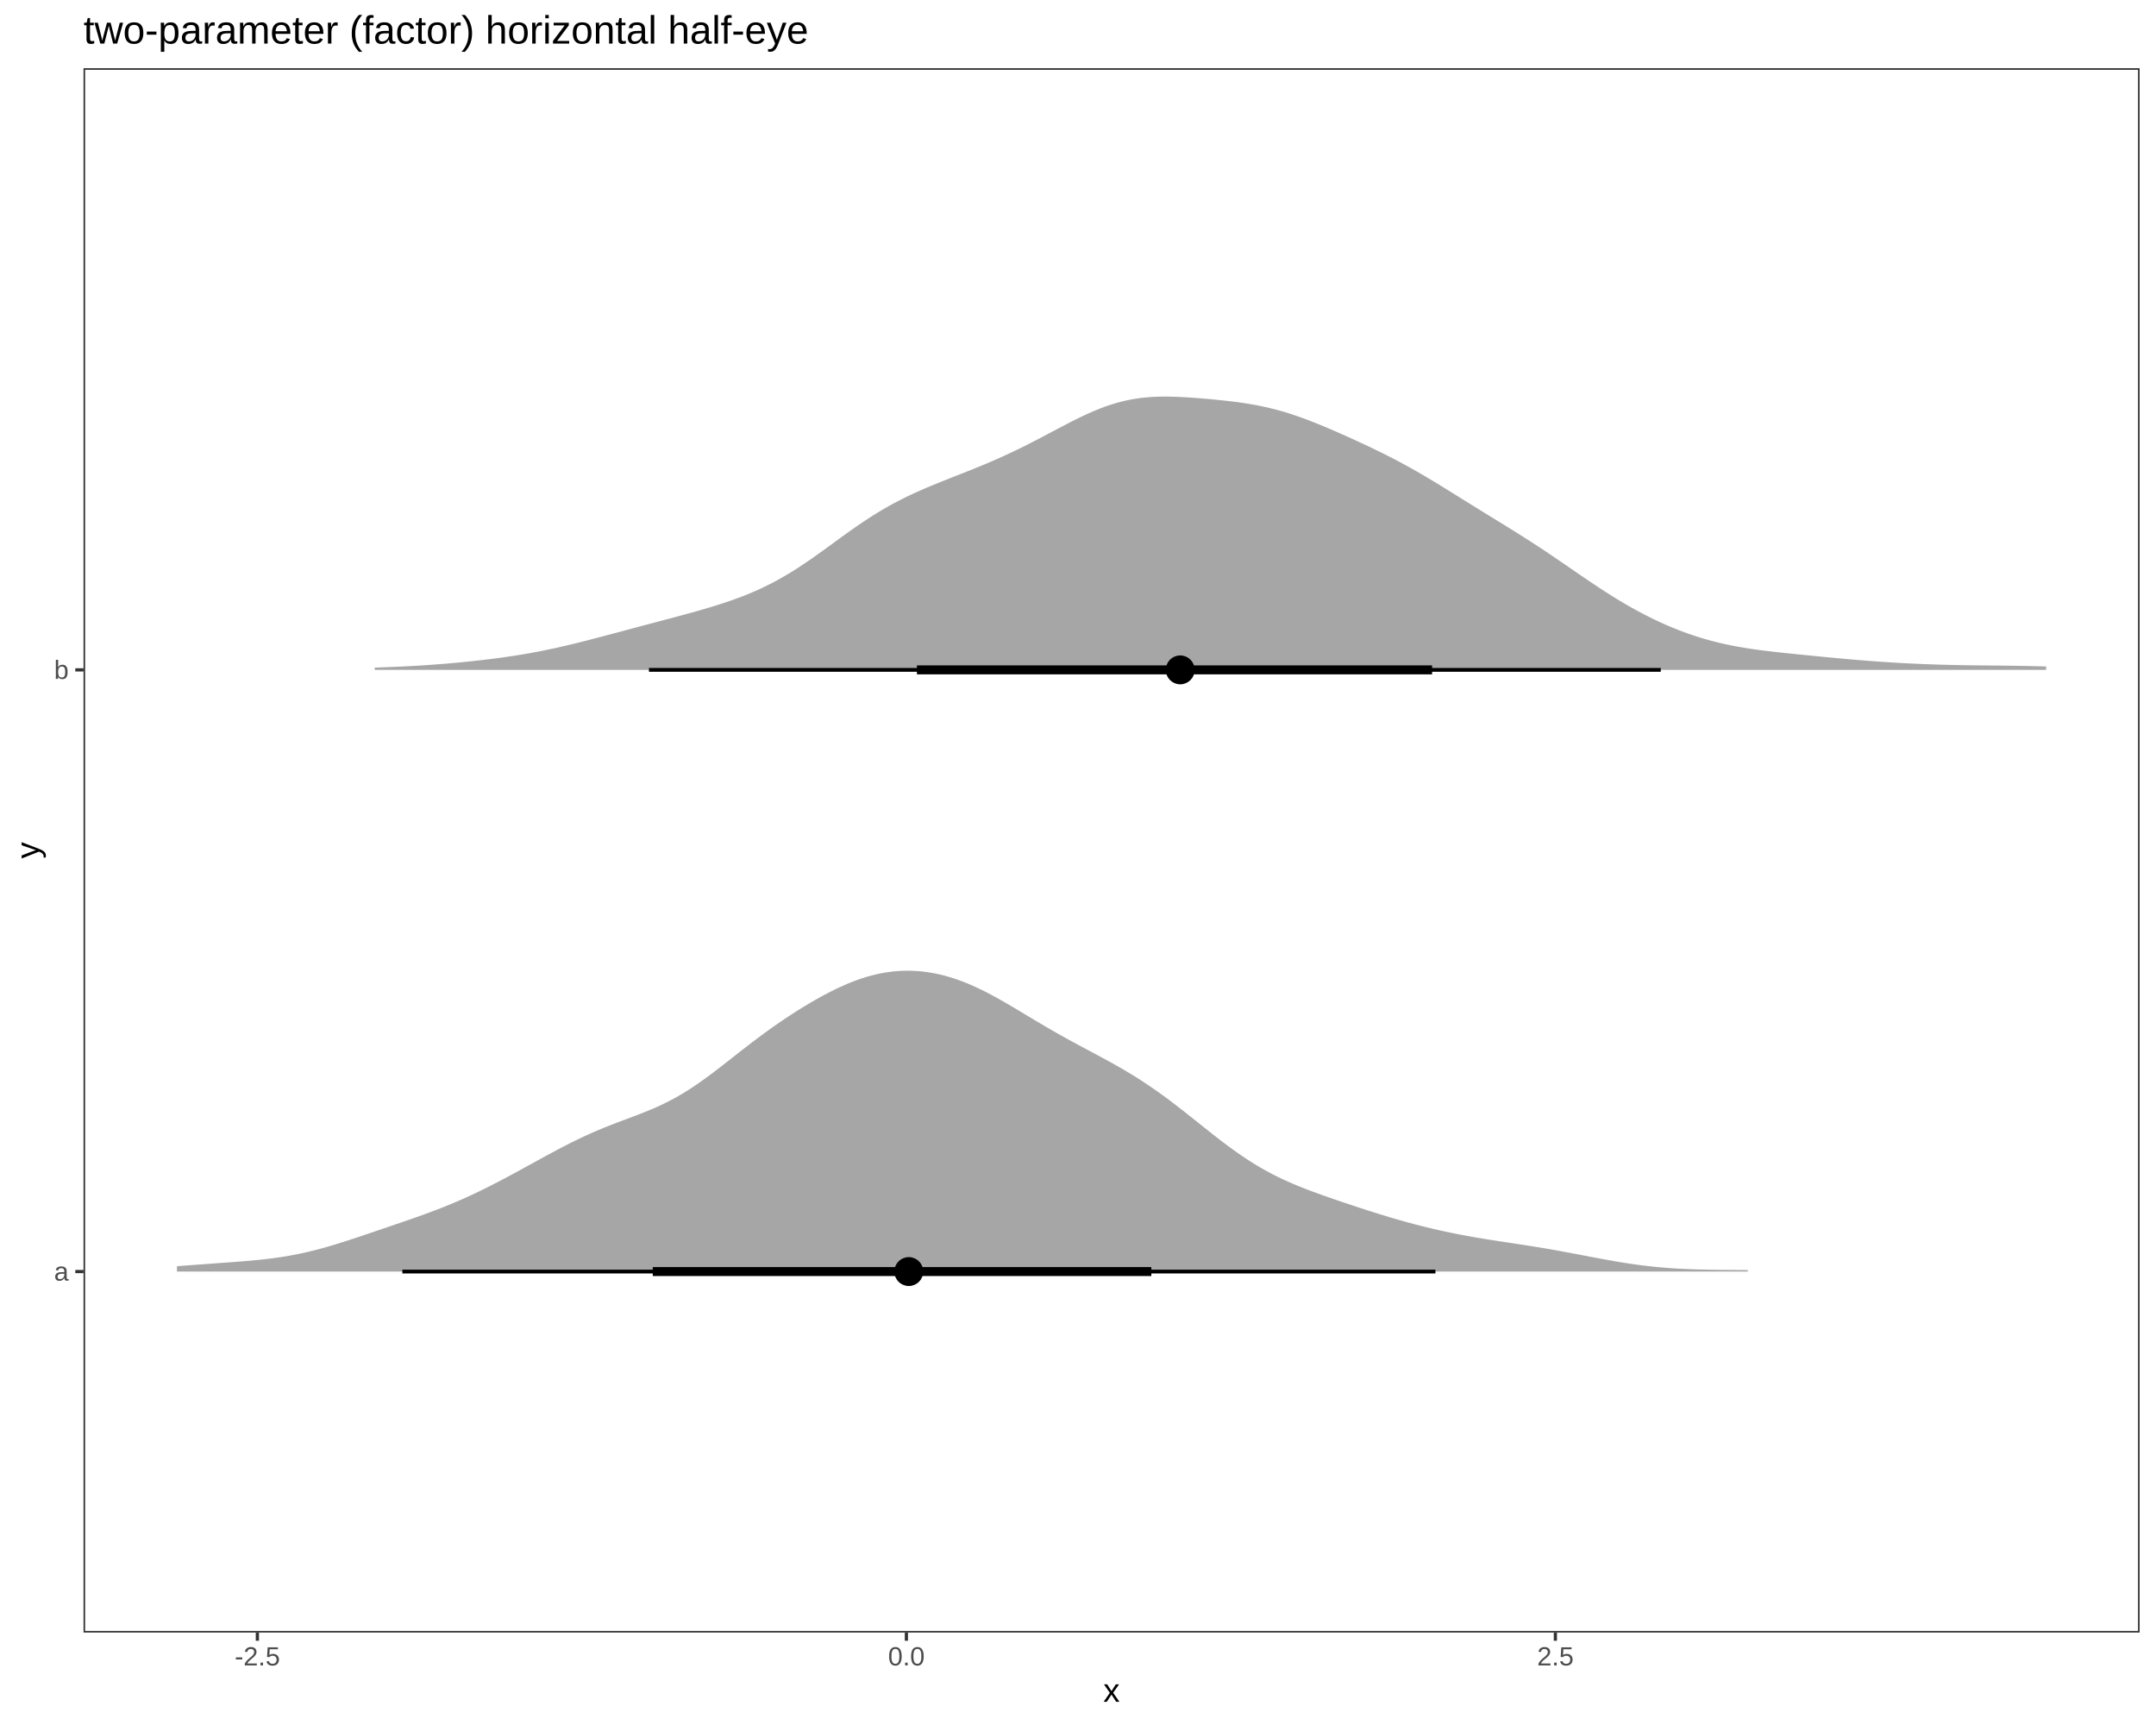
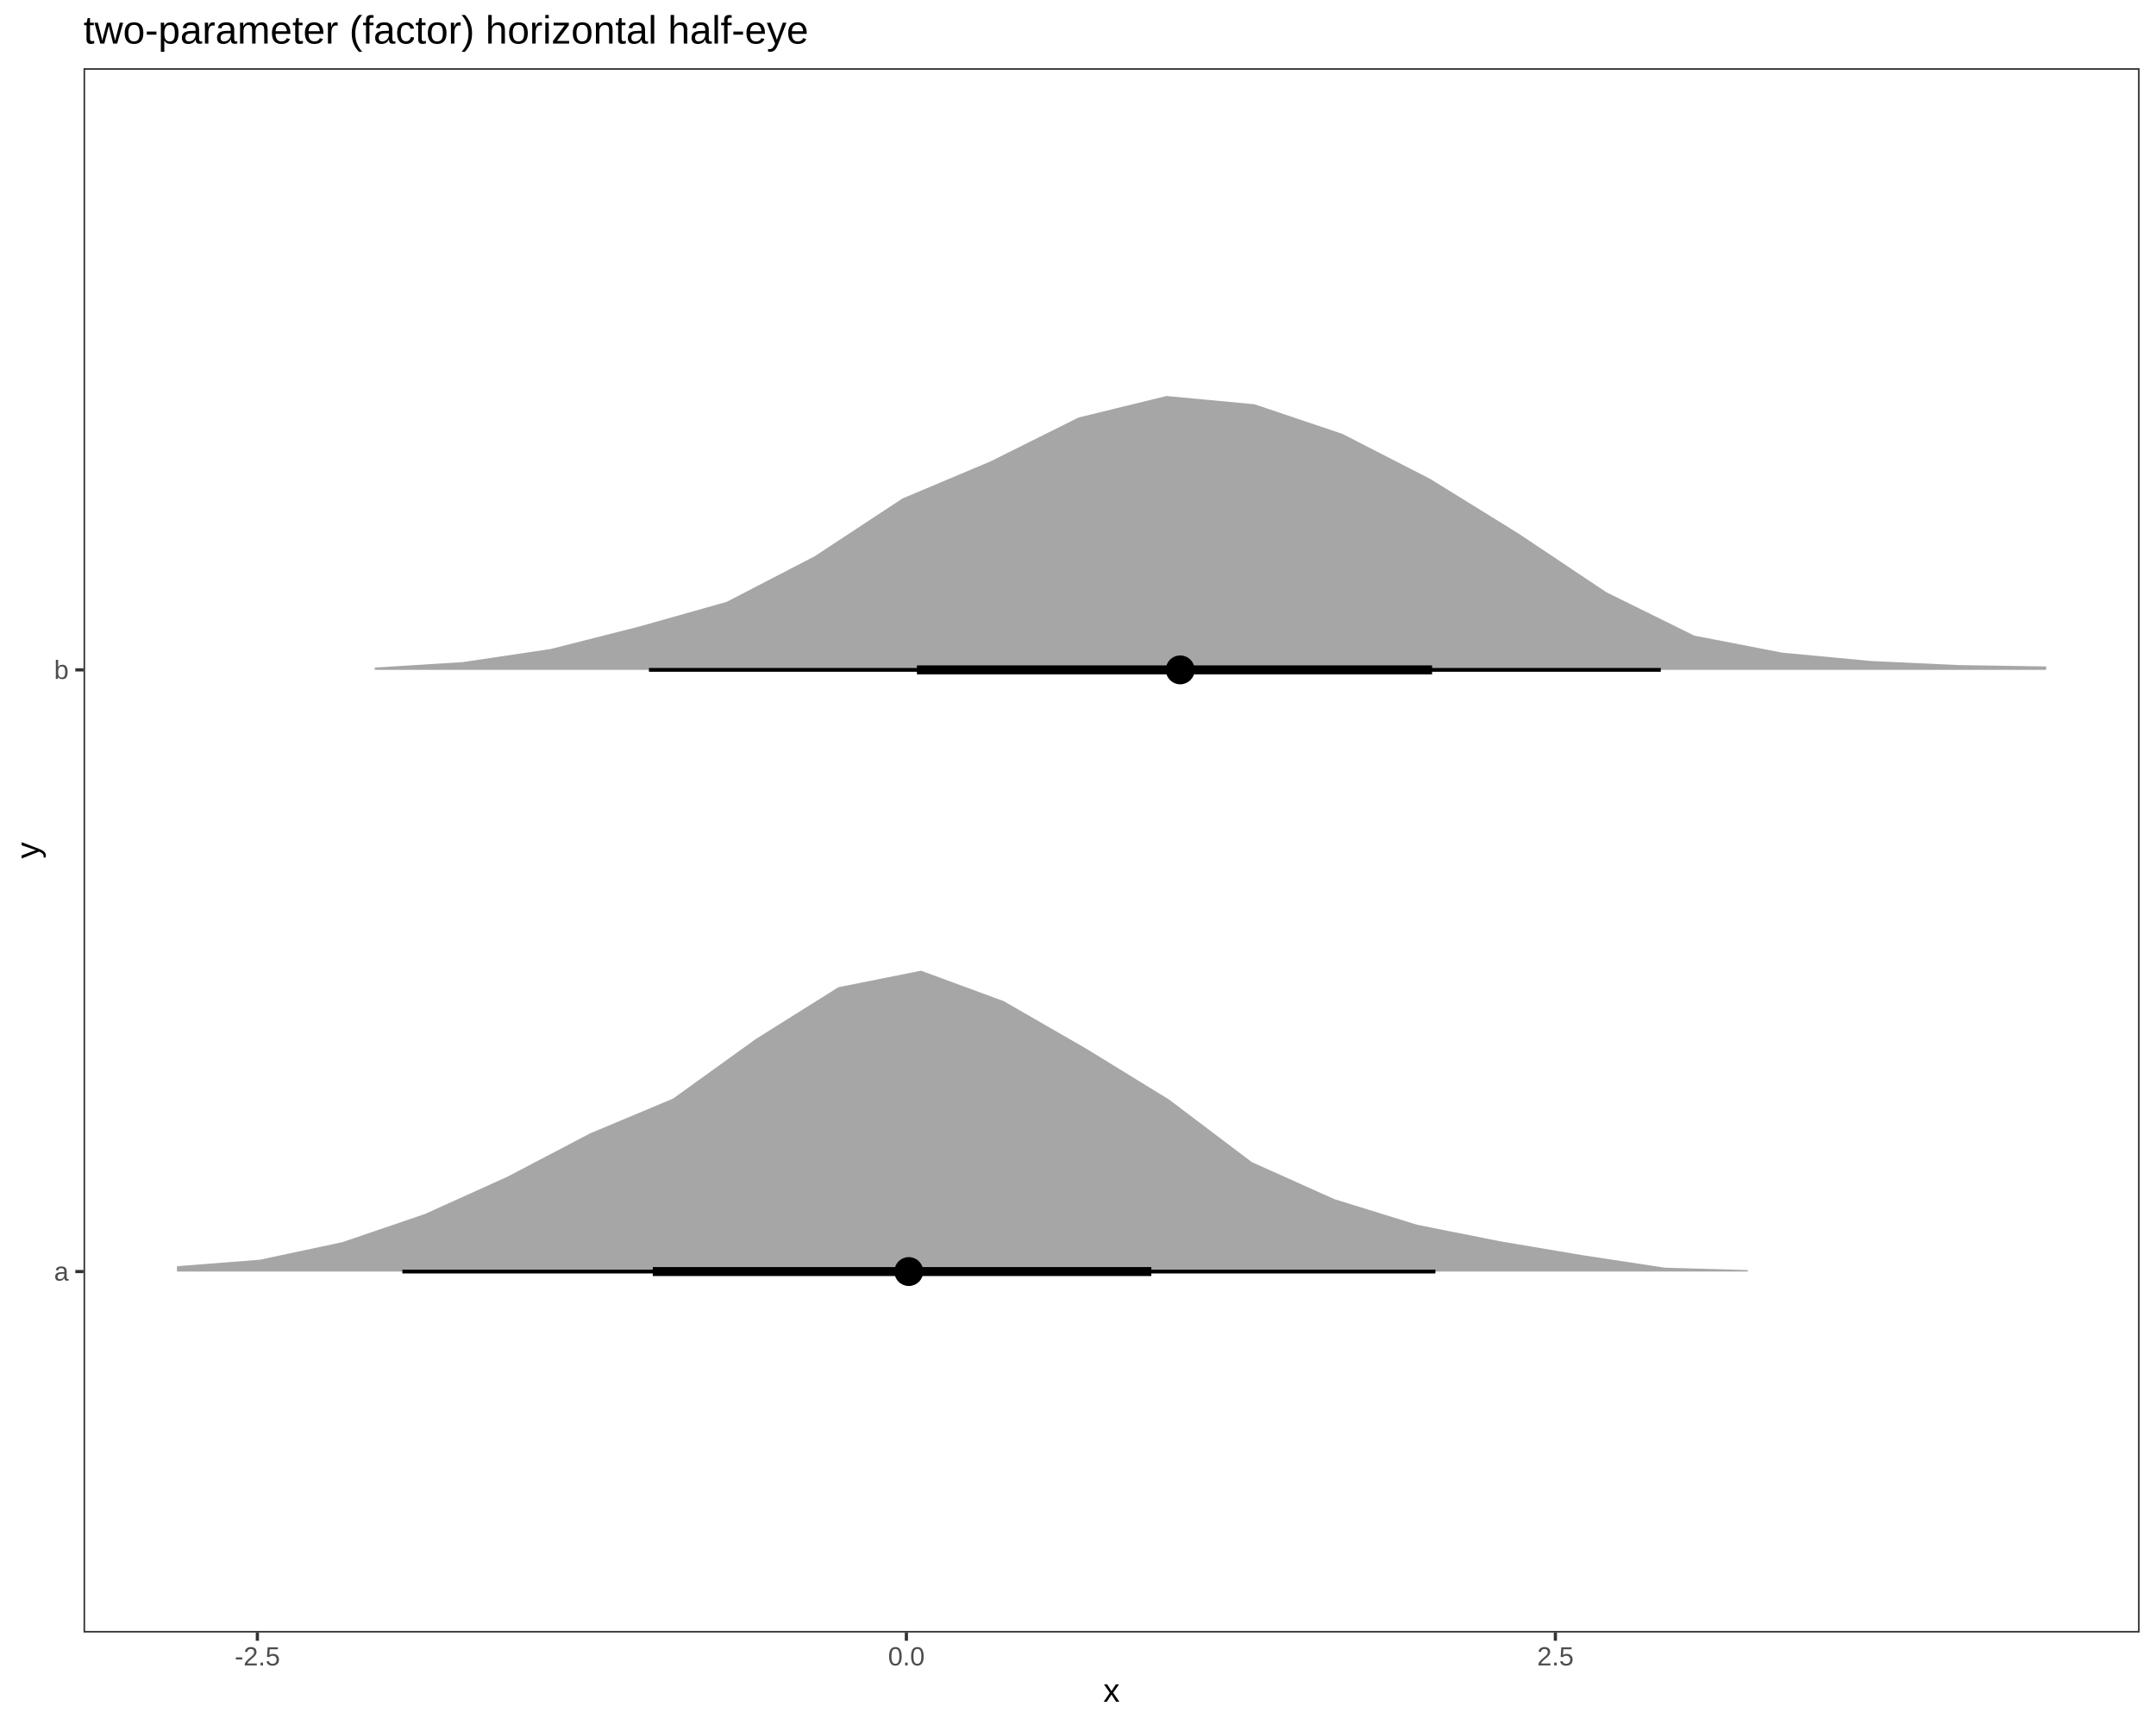
<svg xmlns="http://www.w3.org/2000/svg" viewBox="0 0 720.00 576.00">
  <defs>
    <style type="text/css">
    line, polyline, polygon, path, rect, circle {
      fill: none;
      stroke: #000000;
      stroke-linecap: round;
      stroke-linejoin: round;
      stroke-miterlimit: 10.00;
    }
  </style>
  </defs>
  <rect width="100%" height="100%" style="stroke: none; fill: #FFFFFF;" />
  <rect x="0.00" y="0.00" width="720.00" height="576.00" style="stroke-width: 1.07; stroke: #FFFFFF; fill: #FFFFFF;" />
  <defs>
    <clipPath id="cpMjcuODl8NzE0LjUyfDU0NS4xM3wyMi43Nw==">
      <rect x="27.89" y="22.77" width="686.64" height="522.36" />
    </clipPath>
  </defs>
  <rect x="27.89" y="22.77" width="686.64" height="522.36" style="stroke-width: 1.07; stroke: none; fill: #FFFFFF;" clip-path="url(#cpMjcuODl8NzE0LjUyfDU0NS4xM3wyMi43Nw==)" />
-   <polygon points="59.10,422.80 60.14,422.72 61.19,422.64 62.24,422.56 63.29,422.48 64.34,422.40 65.39,422.33 66.44,422.25 67.49,422.17 68.54,422.09 69.59,422.02 70.64,421.94 71.69,421.87 72.73,421.79 73.78,421.72 74.83,421.64 75.88,421.56 76.93,421.49 77.98,421.41 79.03,421.33 80.08,421.25 81.13,421.16 82.18,421.08 83.23,420.99 84.28,420.89 85.32,420.79 86.37,420.69 87.42,420.58 88.47,420.46 89.52,420.34 90.57,420.21 91.62,420.07 92.67,419.93 93.72,419.77 94.77,419.61 95.82,419.44 96.87,419.25 97.91,419.06 98.96,418.85 100.01,418.64 101.06,418.42 102.11,418.18 103.16,417.94 104.21,417.69 105.26,417.42 106.31,417.15 107.36,416.87 108.41,416.58 109.45,416.28 110.50,415.97 111.55,415.66 112.60,415.34 113.65,415.01 114.70,414.68 115.75,414.34 116.80,414.00 117.85,413.66 118.90,413.31 119.95,412.96 121.00,412.61 122.04,412.25 123.09,411.90 124.14,411.54 125.19,411.19 126.24,410.83 127.29,410.47 128.34,410.12 129.39,409.76 130.44,409.40 131.49,409.05 132.54,408.69 133.59,408.33 134.63,407.97 135.68,407.61 136.73,407.25 137.78,406.88 138.83,406.51 139.88,406.14 140.93,405.76 141.98,405.38 143.03,405.00 144.08,404.61 145.13,404.21 146.17,403.81 147.22,403.40 148.27,402.99 149.32,402.56 150.37,402.14 151.42,401.70 152.47,401.25 153.52,400.80 154.57,400.34 155.62,399.87 156.67,399.39 157.72,398.90 158.76,398.41 159.81,397.91 160.86,397.40 161.91,396.88 162.96,396.36 164.01,395.83 165.06,395.29 166.11,394.75 167.16,394.21 168.21,393.65 169.26,393.10 170.31,392.53 171.35,391.97 172.40,391.40 173.45,390.83 174.50,390.26 175.55,389.68 176.60,389.10 177.65,388.53 178.70,387.95 179.75,387.37 180.80,386.80 181.85,386.23 182.90,385.65 183.94,385.09 184.99,384.53 186.04,383.97 187.09,383.41 188.14,382.87 189.19,382.33 190.24,381.79 191.29,381.27 192.34,380.75 193.39,380.25 194.44,379.75 195.48,379.26 196.53,378.78 197.58,378.31 198.63,377.85 199.68,377.40 200.73,376.96 201.78,376.53 202.83,376.11 203.88,375.70 204.93,375.29 205.98,374.88 207.03,374.49 208.07,374.09 209.12,373.70 210.17,373.31 211.22,372.91 212.27,372.52 213.32,372.11 214.37,371.71 215.42,371.29 216.47,370.86 217.52,370.43 218.57,369.98 219.62,369.51 220.66,369.03 221.71,368.53 222.76,368.01 223.81,367.47 224.86,366.91 225.91,366.34 226.96,365.74 228.01,365.12 229.06,364.47 230.11,363.81 231.16,363.13 232.20,362.43 233.25,361.71 234.30,360.97 235.35,360.22 236.40,359.46 237.45,358.68 238.50,357.89 239.55,357.08 240.60,356.28 241.65,355.46 242.70,354.64 243.75,353.82 244.79,352.99 245.84,352.17 246.89,351.35 247.94,350.53 248.99,349.72 250.04,348.91 251.09,348.10 252.14,347.31 253.19,346.52 254.24,345.74 255.29,344.97 256.34,344.20 257.38,343.45 258.43,342.71 259.48,341.98 260.53,341.25 261.58,340.54 262.63,339.84 263.68,339.15 264.73,338.47 265.78,337.79 266.83,337.13 267.88,336.48 268.93,335.84 269.97,335.21 271.02,334.60 272.07,333.99 273.12,333.39 274.17,332.81 275.22,332.25 276.27,331.69 277.32,331.15 278.37,330.62 279.42,330.12 280.47,329.62 281.51,329.15 282.56,328.69 283.61,328.25 284.66,327.83 285.71,327.43 286.76,327.05 287.81,326.69 288.86,326.36 289.91,326.05 290.96,325.76 292.01,325.49 293.06,325.24 294.10,325.02 295.15,324.83 296.20,324.66 297.25,324.51 298.30,324.38 299.35,324.29 300.40,324.21 301.45,324.16 302.50,324.14 303.55,324.13 304.60,324.16 305.65,324.21 306.69,324.28 307.74,324.37 308.79,324.49 309.84,324.63 310.89,324.80 311.94,324.99 312.99,325.20 314.04,325.43 315.09,325.69 316.14,325.98 317.19,326.28 318.23,326.60 319.28,326.95 320.33,327.32 321.38,327.71 322.43,328.12 323.48,328.55 324.53,329.00 325.58,329.48 326.63,329.96 327.68,330.47 328.73,330.98 329.78,331.52 330.82,332.07 331.87,332.63 332.92,333.21 333.97,333.79 335.02,334.39 336.07,334.99 337.12,335.61 338.17,336.22 339.22,336.84 340.27,337.47 341.32,338.10 342.37,338.73 343.41,339.36 344.46,339.99 345.51,340.62 346.56,341.24 347.61,341.86 348.66,342.48 349.71,343.10 350.76,343.70 351.81,344.31 352.86,344.91 353.91,345.50 354.96,346.09 356.00,346.67 357.05,347.25 358.10,347.82 359.15,348.39 360.20,348.96 361.25,349.52 362.30,350.08 363.35,350.64 364.40,351.20 365.45,351.76 366.50,352.32 367.54,352.89 368.59,353.45 369.64,354.02 370.69,354.60 371.74,355.18 372.79,355.77 373.84,356.37 374.89,356.97 375.94,357.59 376.99,358.22 378.04,358.85 379.09,359.50 380.13,360.16 381.18,360.83 382.23,361.52 383.28,362.22 384.33,362.93 385.38,363.65 386.43,364.39 387.48,365.13 388.53,365.89 389.58,366.66 390.63,367.44 391.68,368.24 392.72,369.04 393.77,369.85 394.82,370.66 395.87,371.49 396.92,372.32 397.97,373.15 399.02,373.99 400.07,374.82 401.12,375.66 402.17,376.50 403.22,377.33 404.26,378.16 405.31,378.99 406.36,379.81 407.41,380.62 408.46,381.42 409.51,382.21 410.56,382.99 411.61,383.75 412.66,384.51 413.71,385.24 414.76,385.97 415.81,386.67 416.85,387.36 417.90,388.03 418.95,388.68 420.00,389.32 421.05,389.94 422.10,390.53 423.15,391.11 424.20,391.68 425.25,392.23 426.30,392.76 427.35,393.27 428.40,393.77 429.44,394.25 430.49,394.72 431.54,395.18 432.59,395.62 433.64,396.05 434.69,396.48 435.74,396.89 436.79,397.29 437.84,397.69 438.89,398.08 439.94,398.46 440.99,398.84 442.03,399.22 443.08,399.59 444.13,399.95 445.18,400.32 446.23,400.68 447.28,401.03 448.33,401.39 449.38,401.74 450.43,402.09 451.48,402.44 452.53,402.79 453.57,403.14 454.62,403.48 455.67,403.82 456.72,404.16 457.77,404.49 458.82,404.83 459.87,405.16 460.92,405.48 461.97,405.80 463.02,406.12 464.07,406.44 465.12,406.75 466.16,407.06 467.21,407.36 468.26,407.65 469.31,407.95 470.36,408.24 471.41,408.52 472.46,408.80 473.51,409.07 474.56,409.34 475.61,409.60 476.66,409.86 477.71,410.11 478.75,410.36 479.80,410.60 480.85,410.84 481.90,411.07 482.95,411.30 484.00,411.52 485.05,411.73 486.10,411.95 487.15,412.15 488.20,412.35 489.25,412.55 490.29,412.74 491.34,412.93 492.39,413.12 493.44,413.30 494.49,413.47 495.54,413.65 496.59,413.82 497.64,413.99 498.69,414.15 499.74,414.31 500.79,414.48 501.84,414.64 502.88,414.79 503.93,414.95 504.98,415.11 506.03,415.27 507.08,415.43 508.13,415.59 509.18,415.75 510.23,415.92 511.28,416.08 512.33,416.25 513.38,416.42 514.43,416.59 515.47,416.77 516.52,416.94 517.57,417.13 518.62,417.31 519.67,417.50 520.72,417.68 521.77,417.88 522.82,418.07 523.87,418.27 524.92,418.46 525.97,418.66 527.02,418.86 528.06,419.06 529.11,419.26 530.16,419.46 531.21,419.67 532.26,419.86 533.31,420.06 534.36,420.26 535.41,420.45 536.46,420.65 537.51,420.83 538.56,421.02 539.60,421.20 540.65,421.38 541.70,421.55 542.75,421.72 543.80,421.88 544.85,422.03 545.90,422.18 546.95,422.33 548.00,422.47 549.05,422.60 550.10,422.72 551.15,422.84 552.19,422.96 553.24,423.06 554.29,423.16 555.34,423.25 556.39,423.34 557.44,423.42 558.49,423.49 559.54,423.56 560.59,423.62 561.64,423.67 562.69,423.72 563.74,423.77 564.78,423.81 565.83,423.85 566.88,423.88 567.93,423.91 568.98,423.93 570.03,423.95 571.08,423.97 572.13,423.99 573.18,424.01 574.23,424.02 575.28,424.03 576.32,424.04 577.37,424.05 578.42,424.06 579.47,424.06 580.52,424.07 581.57,424.08 582.62,424.09 583.67,424.09 583.67,424.59 582.62,424.59 581.57,424.59 580.52,424.59 579.47,424.59 578.42,424.59 577.37,424.59 576.32,424.59 575.28,424.59 574.23,424.59 573.18,424.59 572.13,424.59 571.08,424.59 570.03,424.59 568.98,424.59 567.93,424.59 566.88,424.59 565.83,424.59 564.78,424.59 563.74,424.59 562.69,424.59 561.64,424.59 560.59,424.59 559.54,424.59 558.49,424.59 557.44,424.59 556.39,424.59 555.34,424.59 554.29,424.59 553.24,424.59 552.19,424.59 551.15,424.59 550.10,424.59 549.05,424.59 548.00,424.59 546.95,424.59 545.90,424.59 544.85,424.59 543.80,424.59 542.75,424.59 541.70,424.59 540.65,424.59 539.60,424.59 538.56,424.59 537.51,424.59 536.46,424.59 535.41,424.59 534.36,424.59 533.31,424.59 532.26,424.59 531.21,424.59 530.16,424.59 529.11,424.59 528.06,424.59 527.02,424.59 525.97,424.59 524.92,424.59 523.87,424.59 522.82,424.59 521.77,424.59 520.72,424.59 519.67,424.59 518.62,424.59 517.57,424.59 516.52,424.59 515.47,424.59 514.43,424.59 513.38,424.59 512.33,424.59 511.28,424.59 510.23,424.59 509.18,424.59 508.13,424.59 507.08,424.59 506.03,424.59 504.98,424.59 503.93,424.59 502.88,424.59 501.84,424.59 500.79,424.59 499.74,424.59 498.69,424.59 497.64,424.59 496.59,424.59 495.54,424.59 494.49,424.59 493.44,424.59 492.39,424.59 491.34,424.59 490.29,424.59 489.25,424.59 488.20,424.59 487.15,424.59 486.10,424.59 485.05,424.59 484.00,424.59 482.95,424.59 481.90,424.59 480.85,424.59 479.80,424.59 478.75,424.59 477.71,424.59 476.66,424.59 475.61,424.59 474.56,424.59 473.51,424.59 472.46,424.59 471.41,424.59 470.36,424.59 469.31,424.59 468.26,424.59 467.21,424.59 466.16,424.59 465.12,424.59 464.07,424.59 463.02,424.59 461.97,424.59 460.92,424.59 459.87,424.59 458.82,424.59 457.77,424.59 456.72,424.59 455.67,424.59 454.62,424.59 453.57,424.59 452.53,424.59 451.48,424.59 450.43,424.59 449.38,424.59 448.33,424.59 447.28,424.59 446.23,424.59 445.18,424.59 444.13,424.59 443.08,424.59 442.03,424.59 440.99,424.59 439.94,424.59 438.89,424.59 437.84,424.59 436.79,424.59 435.74,424.59 434.69,424.59 433.64,424.59 432.59,424.59 431.54,424.59 430.49,424.59 429.44,424.59 428.40,424.59 427.35,424.59 426.30,424.59 425.25,424.59 424.20,424.59 423.15,424.59 422.10,424.59 421.05,424.59 420.00,424.59 418.95,424.59 417.90,424.59 416.85,424.59 415.81,424.59 414.76,424.59 413.71,424.59 412.66,424.59 411.61,424.59 410.56,424.59 409.51,424.59 408.46,424.59 407.41,424.59 406.36,424.59 405.31,424.59 404.26,424.59 403.22,424.59 402.17,424.59 401.12,424.59 400.07,424.59 399.02,424.59 397.97,424.59 396.92,424.59 395.87,424.59 394.82,424.59 393.77,424.59 392.72,424.59 391.68,424.59 390.63,424.59 389.58,424.59 388.53,424.59 387.48,424.59 386.43,424.59 385.38,424.59 384.33,424.59 383.28,424.59 382.23,424.59 381.18,424.59 380.13,424.59 379.09,424.59 378.04,424.59 376.99,424.59 375.94,424.59 374.89,424.59 373.84,424.59 372.79,424.59 371.74,424.59 370.69,424.59 369.64,424.59 368.59,424.59 367.54,424.59 366.50,424.59 365.45,424.59 364.40,424.59 363.35,424.59 362.30,424.59 361.25,424.59 360.20,424.59 359.15,424.59 358.10,424.59 357.05,424.59 356.00,424.59 354.96,424.59 353.91,424.59 352.86,424.59 351.81,424.59 350.76,424.59 349.71,424.59 348.66,424.59 347.61,424.59 346.56,424.59 345.51,424.59 344.46,424.59 343.41,424.59 342.37,424.59 341.32,424.59 340.27,424.59 339.22,424.59 338.17,424.59 337.12,424.59 336.07,424.59 335.02,424.59 333.97,424.59 332.92,424.59 331.87,424.59 330.82,424.59 329.78,424.59 328.73,424.59 327.68,424.59 326.63,424.59 325.58,424.59 324.53,424.59 323.48,424.59 322.43,424.59 321.38,424.59 320.33,424.59 319.28,424.59 318.23,424.59 317.19,424.59 316.14,424.59 315.09,424.59 314.04,424.59 312.99,424.59 311.94,424.59 310.89,424.59 309.84,424.59 308.79,424.59 307.74,424.59 306.69,424.59 305.65,424.59 304.60,424.59 303.55,424.59 302.50,424.59 301.45,424.59 300.40,424.59 299.35,424.59 298.30,424.59 297.25,424.59 296.20,424.59 295.15,424.59 294.10,424.59 293.06,424.59 292.01,424.59 290.96,424.59 289.91,424.59 288.86,424.59 287.81,424.59 286.76,424.59 285.71,424.59 284.66,424.59 283.61,424.59 282.56,424.59 281.51,424.59 280.47,424.59 279.42,424.59 278.37,424.59 277.32,424.59 276.27,424.59 275.22,424.59 274.17,424.59 273.12,424.59 272.07,424.59 271.02,424.59 269.97,424.59 268.93,424.59 267.88,424.59 266.83,424.59 265.78,424.59 264.73,424.59 263.68,424.59 262.63,424.59 261.58,424.59 260.53,424.59 259.48,424.59 258.43,424.59 257.38,424.59 256.34,424.59 255.29,424.59 254.24,424.59 253.19,424.59 252.14,424.59 251.09,424.59 250.04,424.59 248.99,424.59 247.94,424.59 246.89,424.59 245.84,424.59 244.79,424.59 243.75,424.59 242.70,424.59 241.65,424.59 240.60,424.59 239.55,424.59 238.50,424.59 237.45,424.59 236.40,424.59 235.35,424.59 234.30,424.59 233.25,424.59 232.20,424.59 231.16,424.59 230.11,424.59 229.06,424.59 228.01,424.59 226.96,424.59 225.91,424.59 224.86,424.59 223.81,424.59 222.76,424.59 221.71,424.59 220.66,424.59 219.62,424.59 218.57,424.59 217.52,424.59 216.47,424.59 215.42,424.59 214.37,424.59 213.32,424.59 212.27,424.59 211.22,424.59 210.17,424.59 209.12,424.59 208.07,424.59 207.03,424.59 205.98,424.59 204.93,424.59 203.88,424.59 202.83,424.59 201.78,424.59 200.73,424.59 199.68,424.59 198.63,424.59 197.58,424.59 196.53,424.59 195.48,424.59 194.44,424.59 193.39,424.59 192.34,424.59 191.29,424.59 190.24,424.59 189.19,424.59 188.14,424.59 187.09,424.59 186.04,424.59 184.99,424.59 183.94,424.59 182.90,424.59 181.85,424.59 180.80,424.59 179.75,424.59 178.70,424.59 177.65,424.59 176.60,424.59 175.55,424.59 174.50,424.59 173.45,424.59 172.40,424.59 171.35,424.59 170.31,424.59 169.26,424.59 168.21,424.59 167.16,424.59 166.11,424.59 165.06,424.59 164.01,424.59 162.96,424.59 161.91,424.59 160.86,424.59 159.81,424.59 158.76,424.59 157.72,424.59 156.67,424.59 155.62,424.59 154.57,424.59 153.52,424.59 152.47,424.59 151.42,424.59 150.37,424.59 149.32,424.59 148.27,424.59 147.22,424.59 146.17,424.59 145.13,424.59 144.08,424.59 143.03,424.59 141.98,424.59 140.93,424.59 139.88,424.59 138.83,424.59 137.78,424.59 136.73,424.59 135.68,424.59 134.63,424.59 133.59,424.59 132.54,424.59 131.49,424.59 130.44,424.59 129.39,424.59 128.34,424.59 127.29,424.59 126.24,424.59 125.19,424.59 124.14,424.59 123.09,424.59 122.04,424.59 121.00,424.59 119.95,424.59 118.90,424.59 117.85,424.59 116.80,424.59 115.75,424.59 114.70,424.59 113.65,424.59 112.60,424.59 111.55,424.59 110.50,424.59 109.45,424.59 108.41,424.59 107.36,424.59 106.31,424.59 105.26,424.59 104.21,424.59 103.16,424.59 102.11,424.59 101.06,424.59 100.01,424.59 98.96,424.59 97.91,424.59 96.87,424.59 95.82,424.59 94.77,424.59 93.72,424.59 92.67,424.59 91.62,424.59 90.57,424.59 89.52,424.59 88.47,424.59 87.42,424.59 86.37,424.59 85.32,424.59 84.28,424.59 83.23,424.59 82.18,424.59 81.13,424.59 80.08,424.59 79.03,424.59 77.98,424.59 76.93,424.59 75.88,424.59 74.83,424.59 73.78,424.59 72.73,424.59 71.69,424.59 70.64,424.59 69.59,424.59 68.54,424.59 67.49,424.59 66.44,424.59 65.39,424.59 64.34,424.59 63.29,424.59 62.24,424.59 61.19,424.59 60.14,424.59 59.10,424.59 " style="stroke-width: 2.13; stroke: none; fill: #A6A6A6;" clip-path="url(#cpMjcuODl8NzE0LjUyfDU0NS4xM3wyMi43Nw==)" />
-   <polygon points="125.15,222.92 126.27,222.88 127.38,222.84 128.50,222.80 129.61,222.76 130.73,222.71 131.85,222.67 132.96,222.62 134.08,222.57 135.20,222.51 136.31,222.45 137.43,222.40 138.55,222.33 139.66,222.27 140.78,222.20 141.89,222.13 143.01,222.05 144.13,221.97 145.24,221.89 146.36,221.81 147.48,221.72 148.59,221.63 149.71,221.54 150.82,221.44 151.94,221.34 153.06,221.24 154.17,221.13 155.29,221.02 156.41,220.90 157.52,220.79 158.64,220.67 159.76,220.54 160.87,220.42 161.99,220.28 163.10,220.15 164.22,220.01 165.34,219.87 166.45,219.72 167.57,219.57 168.69,219.41 169.80,219.25 170.92,219.08 172.04,218.91 173.15,218.73 174.27,218.55 175.38,218.36 176.50,218.17 177.62,217.97 178.73,217.76 179.85,217.55 180.97,217.33 182.08,217.10 183.20,216.87 184.31,216.64 185.43,216.40 186.55,216.15 187.66,215.90 188.78,215.64 189.90,215.38 191.01,215.11 192.13,214.84 193.25,214.56 194.36,214.28 195.48,214.00 196.59,213.71 197.71,213.42 198.83,213.13 199.94,212.84 201.06,212.55 202.18,212.25 203.29,211.95 204.41,211.66 205.52,211.36 206.64,211.06 207.76,210.76 208.87,210.46 209.99,210.17 211.11,209.87 212.22,209.57 213.34,209.27 214.46,208.97 215.57,208.68 216.69,208.38 217.80,208.09 218.92,207.79 220.04,207.49 221.15,207.20 222.27,206.90 223.39,206.61 224.50,206.31 225.62,206.01 226.73,205.71 227.85,205.41 228.97,205.10 230.08,204.80 231.20,204.49 232.32,204.18 233.43,203.86 234.55,203.54 235.67,203.21 236.78,202.88 237.90,202.55 239.01,202.20 240.13,201.85 241.25,201.49 242.36,201.12 243.48,200.74 244.60,200.35 245.71,199.95 246.83,199.54 247.94,199.12 249.06,198.68 250.18,198.22 251.29,197.75 252.41,197.27 253.53,196.77 254.64,196.25 255.76,195.71 256.88,195.15 257.99,194.58 259.11,193.99 260.22,193.38 261.34,192.74 262.46,192.09 263.57,191.43 264.69,190.74 265.81,190.04 266.92,189.32 268.04,188.58 269.15,187.83 270.27,187.07 271.39,186.30 272.50,185.51 273.62,184.71 274.74,183.91 275.85,183.11 276.97,182.29 278.09,181.48 279.20,180.66 280.32,179.85 281.43,179.04 282.55,178.24 283.67,177.44 284.78,176.65 285.90,175.87 287.02,175.10 288.13,174.35 289.25,173.61 290.37,172.88 291.48,172.16 292.60,171.47 293.71,170.79 294.83,170.12 295.95,169.48 297.06,168.85 298.18,168.23 299.30,167.64 300.41,167.06 301.53,166.49 302.64,165.94 303.76,165.40 304.88,164.88 305.99,164.37 307.11,163.87 308.23,163.38 309.34,162.90 310.46,162.43 311.58,161.97 312.69,161.51 313.81,161.06 314.92,160.61 316.04,160.17 317.16,159.72 318.27,159.28 319.39,158.84 320.51,158.40 321.62,157.96 322.74,157.52 323.85,157.08 324.97,156.63 326.09,156.17 327.20,155.72 328.32,155.25 329.44,154.79 330.55,154.31 331.67,153.83 332.79,153.34 333.90,152.85 335.02,152.34 336.13,151.83 337.25,151.31 338.37,150.79 339.48,150.25 340.60,149.71 341.72,149.16 342.83,148.60 343.95,148.03 345.06,147.46 346.18,146.89 347.30,146.31 348.41,145.72 349.53,145.13 350.65,144.54 351.76,143.95 352.88,143.35 354.00,142.77 355.11,142.18 356.23,141.60 357.34,141.02 358.46,140.46 359.58,139.90 360.69,139.35 361.81,138.82 362.93,138.30 364.04,137.80 365.16,137.31 366.27,136.85 367.39,136.40 368.51,135.97 369.62,135.58 370.74,135.20 371.86,134.84 372.97,134.51 374.09,134.21 375.21,133.93 376.32,133.68 377.44,133.45 378.55,133.25 379.67,133.07 380.79,132.91 381.90,132.79 383.02,132.68 384.14,132.59 385.25,132.52 386.37,132.47 387.48,132.44 388.60,132.43 389.72,132.43 390.83,132.44 391.95,132.47 393.07,132.51 394.18,132.56 395.30,132.62 396.42,132.68 397.53,132.75 398.65,132.83 399.76,132.92 400.88,133.00 402.00,133.10 403.11,133.19 404.23,133.29 405.35,133.40 406.46,133.51 407.58,133.62 408.70,133.74 409.81,133.86 410.93,133.99 412.04,134.13 413.16,134.27 414.28,134.43 415.39,134.59 416.51,134.76 417.63,134.95 418.74,135.14 419.86,135.35 420.97,135.57 422.09,135.81 423.21,136.05 424.32,136.32 425.44,136.60 426.56,136.89 427.67,137.20 428.79,137.52 429.91,137.86 431.02,138.22 432.14,138.58 433.25,138.96 434.37,139.36 435.49,139.76 436.60,140.18 437.72,140.61 438.84,141.05 439.95,141.49 441.07,141.95 442.18,142.41 443.30,142.88 444.42,143.36 445.53,143.84 446.65,144.33 447.77,144.82 448.88,145.32 450.00,145.82 451.12,146.32 452.23,146.83 453.35,147.34 454.46,147.86 455.58,148.38 456.70,148.90 457.81,149.43 458.93,149.97 460.05,150.51 461.16,151.05 462.28,151.61 463.39,152.17 464.51,152.74 465.63,153.31 466.74,153.90 467.86,154.49 468.98,155.10 470.09,155.71 471.21,156.33 472.33,156.96 473.44,157.59 474.56,158.24 475.67,158.89 476.79,159.55 477.91,160.22 479.02,160.89 480.14,161.57 481.26,162.26 482.37,162.94 483.49,163.63 484.60,164.33 485.72,165.02 486.84,165.71 487.95,166.41 489.07,167.10 490.19,167.80 491.30,168.49 492.42,169.18 493.54,169.87 494.65,170.56 495.77,171.25 496.88,171.94 498.00,172.62 499.12,173.31 500.23,173.99 501.35,174.68 502.47,175.37 503.58,176.06 504.70,176.75 505.81,177.45 506.93,178.15 508.05,178.85 509.16,179.56 510.28,180.27 511.40,180.99 512.51,181.71 513.63,182.44 514.75,183.17 515.86,183.91 516.98,184.66 518.09,185.41 519.21,186.17 520.33,186.93 521.44,187.69 522.56,188.45 523.68,189.22 524.79,189.99 525.91,190.76 527.02,191.52 528.14,192.29 529.26,193.05 530.37,193.80 531.49,194.56 532.61,195.30 533.72,196.04 534.84,196.77 535.96,197.50 537.07,198.21 538.19,198.91 539.30,199.61 540.42,200.29 541.54,200.96 542.65,201.62 543.77,202.27 544.89,202.90 546.00,203.52 547.12,204.13 548.24,204.72 549.35,205.30 550.47,205.87 551.58,206.42 552.70,206.96 553.82,207.49 554.93,208.01 556.05,208.50 557.17,208.99 558.28,209.46 559.40,209.92 560.51,210.36 561.63,210.79 562.75,211.21 563.86,211.61 564.98,211.99 566.10,212.37 567.21,212.72 568.33,213.07 569.45,213.40 570.56,213.71 571.68,214.02 572.79,214.30 573.91,214.58 575.03,214.84 576.14,215.09 577.26,215.33 578.38,215.56 579.49,215.77 580.61,215.97 581.72,216.17 582.84,216.35 583.96,216.53 585.07,216.70 586.19,216.86 587.31,217.01 588.42,217.16 589.54,217.30 590.66,217.43 591.77,217.56 592.89,217.69 594.00,217.82 595.12,217.94 596.24,218.06 597.35,218.17 598.47,218.29 599.59,218.40 600.70,218.52 601.82,218.63 602.93,218.74 604.05,218.85 605.17,218.96 606.28,219.07 607.40,219.18 608.52,219.29 609.63,219.40 610.75,219.51 611.87,219.61 612.98,219.72 614.10,219.82 615.21,219.92 616.33,220.03 617.45,220.12 618.56,220.22 619.68,220.32 620.80,220.41 621.91,220.50 623.03,220.59 624.14,220.68 625.26,220.76 626.38,220.84 627.49,220.92 628.61,221.00 629.73,221.07 630.84,221.15 631.96,221.22 633.08,221.28 634.19,221.35 635.31,221.41 636.42,221.47 637.54,221.52 638.66,221.58 639.77,221.63 640.89,221.68 642.01,221.73 643.12,221.77 644.24,221.81 645.35,221.85 646.47,221.89 647.59,221.93 648.70,221.96 649.82,221.99 650.94,222.02 652.05,222.04 653.17,222.07 654.29,222.09 655.40,222.11 656.52,222.13 657.63,222.14 658.75,222.16 659.87,222.17 660.98,222.18 662.10,222.20 663.22,222.21 664.33,222.22 665.45,222.23 666.57,222.24 667.68,222.25 668.80,222.27 669.91,222.28 671.03,222.29 672.15,222.31 673.26,222.32 674.38,222.34 675.50,222.36 676.61,222.38 677.73,222.40 678.84,222.43 679.96,222.45 681.08,222.48 682.19,222.51 683.31,222.54 683.31,223.68 682.19,223.68 681.08,223.68 679.96,223.68 678.84,223.68 677.73,223.68 676.61,223.68 675.50,223.68 674.38,223.68 673.26,223.68 672.15,223.68 671.03,223.68 669.91,223.68 668.80,223.68 667.68,223.68 666.57,223.68 665.45,223.68 664.33,223.68 663.22,223.68 662.10,223.68 660.98,223.68 659.87,223.68 658.75,223.68 657.63,223.68 656.52,223.68 655.40,223.68 654.29,223.68 653.17,223.68 652.05,223.68 650.94,223.68 649.82,223.68 648.70,223.68 647.59,223.68 646.47,223.68 645.35,223.68 644.24,223.68 643.12,223.68 642.01,223.68 640.89,223.68 639.77,223.68 638.66,223.68 637.54,223.68 636.42,223.68 635.31,223.68 634.19,223.68 633.08,223.68 631.96,223.68 630.84,223.68 629.73,223.68 628.61,223.68 627.49,223.68 626.38,223.68 625.26,223.68 624.14,223.68 623.03,223.68 621.91,223.68 620.80,223.68 619.68,223.68 618.56,223.68 617.45,223.68 616.33,223.68 615.21,223.68 614.10,223.68 612.98,223.68 611.87,223.68 610.75,223.68 609.63,223.68 608.52,223.68 607.40,223.68 606.28,223.68 605.17,223.68 604.05,223.68 602.93,223.68 601.82,223.68 600.70,223.68 599.59,223.68 598.47,223.68 597.35,223.68 596.24,223.68 595.12,223.68 594.00,223.68 592.89,223.68 591.77,223.68 590.66,223.68 589.54,223.68 588.42,223.68 587.31,223.68 586.19,223.68 585.07,223.68 583.96,223.68 582.84,223.68 581.72,223.68 580.61,223.68 579.49,223.68 578.38,223.68 577.26,223.68 576.14,223.68 575.03,223.68 573.91,223.68 572.79,223.68 571.68,223.68 570.56,223.68 569.45,223.68 568.33,223.68 567.21,223.68 566.10,223.68 564.98,223.68 563.86,223.68 562.75,223.68 561.63,223.68 560.51,223.68 559.40,223.68 558.28,223.68 557.17,223.68 556.05,223.68 554.93,223.68 553.82,223.68 552.70,223.68 551.58,223.68 550.47,223.68 549.35,223.68 548.24,223.68 547.12,223.68 546.00,223.68 544.89,223.68 543.77,223.68 542.65,223.68 541.54,223.68 540.42,223.68 539.30,223.68 538.19,223.68 537.07,223.68 535.96,223.68 534.84,223.68 533.72,223.68 532.61,223.68 531.49,223.68 530.37,223.68 529.26,223.68 528.14,223.68 527.02,223.68 525.91,223.68 524.79,223.68 523.68,223.68 522.56,223.68 521.44,223.68 520.33,223.68 519.21,223.68 518.09,223.68 516.98,223.68 515.86,223.68 514.75,223.68 513.63,223.68 512.51,223.68 511.40,223.68 510.28,223.68 509.16,223.68 508.05,223.68 506.93,223.68 505.81,223.68 504.70,223.68 503.58,223.68 502.47,223.68 501.35,223.68 500.23,223.68 499.12,223.68 498.00,223.68 496.88,223.68 495.77,223.68 494.65,223.68 493.54,223.68 492.42,223.68 491.30,223.68 490.19,223.68 489.07,223.68 487.95,223.68 486.84,223.68 485.72,223.68 484.60,223.68 483.49,223.68 482.37,223.68 481.26,223.68 480.14,223.68 479.02,223.68 477.91,223.68 476.79,223.68 475.67,223.68 474.56,223.68 473.44,223.68 472.33,223.68 471.21,223.68 470.09,223.68 468.98,223.68 467.86,223.68 466.74,223.68 465.63,223.68 464.51,223.68 463.39,223.68 462.28,223.68 461.16,223.68 460.05,223.68 458.93,223.68 457.81,223.68 456.70,223.68 455.58,223.68 454.46,223.68 453.35,223.68 452.23,223.68 451.12,223.68 450.00,223.68 448.88,223.68 447.77,223.68 446.65,223.68 445.53,223.68 444.42,223.68 443.30,223.68 442.18,223.68 441.07,223.68 439.95,223.68 438.84,223.68 437.72,223.68 436.60,223.68 435.49,223.68 434.37,223.68 433.25,223.68 432.14,223.68 431.02,223.68 429.91,223.68 428.79,223.68 427.67,223.68 426.56,223.68 425.44,223.68 424.32,223.68 423.21,223.68 422.09,223.68 420.97,223.68 419.86,223.68 418.74,223.68 417.63,223.68 416.51,223.68 415.39,223.68 414.28,223.68 413.16,223.68 412.04,223.68 410.93,223.68 409.81,223.68 408.70,223.68 407.58,223.68 406.46,223.68 405.35,223.68 404.23,223.68 403.11,223.68 402.00,223.68 400.88,223.68 399.76,223.68 398.65,223.68 397.53,223.68 396.42,223.68 395.30,223.68 394.18,223.68 393.07,223.68 391.95,223.68 390.83,223.68 389.72,223.68 388.60,223.68 387.48,223.68 386.37,223.68 385.25,223.68 384.14,223.68 383.02,223.68 381.90,223.68 380.79,223.68 379.67,223.68 378.55,223.68 377.44,223.68 376.32,223.68 375.21,223.68 374.09,223.68 372.97,223.68 371.86,223.68 370.74,223.68 369.62,223.68 368.51,223.68 367.39,223.68 366.27,223.68 365.16,223.68 364.04,223.68 362.93,223.68 361.81,223.68 360.69,223.68 359.58,223.68 358.46,223.68 357.34,223.68 356.23,223.68 355.11,223.68 354.00,223.68 352.88,223.68 351.76,223.68 350.65,223.68 349.53,223.68 348.41,223.68 347.30,223.68 346.18,223.68 345.06,223.68 343.95,223.68 342.83,223.68 341.72,223.68 340.60,223.68 339.48,223.68 338.37,223.68 337.25,223.68 336.13,223.68 335.02,223.68 333.90,223.68 332.79,223.68 331.67,223.68 330.55,223.68 329.44,223.68 328.32,223.68 327.20,223.68 326.09,223.68 324.97,223.68 323.85,223.68 322.74,223.68 321.62,223.68 320.51,223.68 319.39,223.68 318.27,223.68 317.16,223.68 316.04,223.68 314.92,223.68 313.81,223.68 312.69,223.68 311.58,223.68 310.46,223.68 309.34,223.68 308.23,223.68 307.11,223.68 305.99,223.68 304.88,223.68 303.76,223.68 302.64,223.68 301.53,223.68 300.41,223.68 299.30,223.68 298.18,223.68 297.06,223.68 295.95,223.68 294.83,223.68 293.71,223.68 292.60,223.68 291.48,223.68 290.37,223.68 289.25,223.68 288.13,223.68 287.02,223.68 285.90,223.68 284.78,223.68 283.67,223.68 282.55,223.68 281.43,223.68 280.32,223.68 279.20,223.68 278.09,223.68 276.97,223.68 275.85,223.68 274.74,223.68 273.62,223.68 272.50,223.68 271.39,223.68 270.27,223.68 269.15,223.68 268.04,223.68 266.92,223.68 265.81,223.68 264.69,223.68 263.57,223.68 262.46,223.68 261.34,223.68 260.22,223.68 259.11,223.68 257.99,223.68 256.88,223.68 255.76,223.68 254.64,223.68 253.53,223.68 252.41,223.68 251.29,223.68 250.18,223.68 249.06,223.68 247.94,223.68 246.83,223.68 245.71,223.68 244.60,223.68 243.48,223.68 242.36,223.68 241.25,223.68 240.13,223.68 239.01,223.68 237.90,223.68 236.78,223.68 235.67,223.68 234.55,223.68 233.43,223.68 232.32,223.68 231.20,223.68 230.08,223.68 228.97,223.68 227.85,223.68 226.73,223.68 225.62,223.68 224.50,223.68 223.39,223.68 222.27,223.68 221.15,223.68 220.04,223.68 218.92,223.68 217.80,223.68 216.69,223.68 215.57,223.68 214.46,223.68 213.34,223.68 212.22,223.68 211.11,223.68 209.99,223.68 208.87,223.68 207.76,223.68 206.64,223.68 205.52,223.68 204.41,223.68 203.29,223.68 202.18,223.68 201.06,223.68 199.94,223.68 198.83,223.68 197.71,223.68 196.59,223.68 195.48,223.68 194.36,223.68 193.25,223.68 192.13,223.68 191.01,223.68 189.90,223.68 188.78,223.68 187.66,223.68 186.55,223.68 185.43,223.68 184.31,223.68 183.20,223.68 182.08,223.68 180.97,223.68 179.85,223.68 178.73,223.68 177.62,223.68 176.50,223.68 175.38,223.68 174.27,223.68 173.15,223.68 172.04,223.68 170.92,223.68 169.80,223.68 168.69,223.68 167.57,223.68 166.45,223.68 165.34,223.68 164.22,223.68 163.10,223.68 161.99,223.68 160.87,223.68 159.76,223.68 158.64,223.68 157.52,223.68 156.41,223.68 155.29,223.68 154.17,223.68 153.06,223.68 151.94,223.68 150.82,223.68 149.71,223.68 148.59,223.68 147.48,223.68 146.36,223.68 145.24,223.68 144.13,223.68 143.01,223.68 141.89,223.68 140.78,223.68 139.66,223.68 138.55,223.68 137.43,223.68 136.31,223.68 135.20,223.68 134.08,223.68 132.96,223.68 131.85,223.68 130.73,223.68 129.61,223.68 128.50,223.68 127.38,223.68 126.27,223.68 125.15,223.68 " style="stroke-width: 2.13; stroke: none; fill: #A6A6A6;" clip-path="url(#cpMjcuODl8NzE0LjUyfDU0NS4xM3wyMi43Nw==)" />
+   <polygon points="59.10,422.80 86.70,420.65 114.31,414.78 141.92,405.36 169.53,392.88 197.14,378.41 224.75,366.85 252.36,346.97 279.97,329.65 307.58,324.13 335.19,334.29 362.80,350.19 390.41,367.15 418.01,388.02 445.62,400.41 473.23,408.96 500.84,414.46 528.45,419.12 556.06,423.31 583.67,424.09 583.67,424.59 556.06,424.59 528.45,424.59 500.84,424.59 473.23,424.59 445.62,424.59 418.01,424.59 390.41,424.59 362.80,424.59 335.19,424.59 307.58,424.59 279.97,424.59 252.36,424.59 224.75,424.59 197.14,424.59 169.53,424.59 141.92,424.59 114.31,424.59 86.70,424.59 59.10,424.59 " style="stroke-width: 2.13; stroke: none; fill: #A6A6A6;" clip-path="url(#cpMjcuODl8NzE0LjUyfDU0NS4xM3wyMi43Nw==)" />
+   <polygon points="125.15,222.91 154.53,221.09 183.90,216.71 213.28,209.26 242.66,200.97 272.03,185.76 301.41,166.43 330.79,154.06 360.16,139.42 389.54,132.23 418.92,134.98 448.30,144.88 477.67,159.94 507.05,178.12 536.43,197.74 565.80,212.24 595.18,217.93 624.56,220.70 653.93,222.08 683.31,222.54 683.31,223.68 653.93,223.68 624.56,223.68 595.18,223.68 565.80,223.68 536.43,223.68 507.05,223.68 477.67,223.68 448.30,223.68 418.92,223.68 389.54,223.68 360.16,223.68 330.79,223.68 301.41,223.68 272.03,223.68 242.66,223.68 213.28,223.68 183.90,223.68 154.53,223.68 125.15,223.68 " style="stroke-width: 2.13; stroke: none; fill: #A6A6A6;" clip-path="url(#cpMjcuODl8NzE0LjUyfDU0NS4xM3wyMi43Nw==)" />
  <line x1="134.37" y1="424.59" x2="479.36" y2="424.59" style="stroke-width: 1.28; stroke-linecap: butt;" clip-path="url(#cpMjcuODl8NzE0LjUyfDU0NS4xM3wyMi43Nw==)" />
  <line x1="216.72" y1="223.68" x2="554.62" y2="223.68" style="stroke-width: 1.28; stroke-linecap: butt;" clip-path="url(#cpMjcuODl8NzE0LjUyfDU0NS4xM3wyMi43Nw==)" />
  <line x1="306.21" y1="223.68" x2="478.25" y2="223.68" style="stroke-width: 2.99; stroke-linecap: butt;" clip-path="url(#cpMjcuODl8NzE0LjUyfDU0NS4xM3wyMi43Nw==)" />
  <line x1="218.00" y1="424.59" x2="384.49" y2="424.59" style="stroke-width: 2.99; stroke-linecap: butt;" clip-path="url(#cpMjcuODl8NzE0LjUyfDU0NS4xM3wyMi43Nw==)" />
  <circle cx="303.49" cy="424.59" r="1.68pt" style="stroke-width: 1.06; fill: #000000;" clip-path="url(#cpMjcuODl8NzE0LjUyfDU0NS4xM3wyMi43Nw==)" />
  <circle cx="394.14" cy="223.68" r="1.68pt" style="stroke-width: 1.06; fill: #000000;" clip-path="url(#cpMjcuODl8NzE0LjUyfDU0NS4xM3wyMi43Nw==)" />
  <circle cx="394.14" cy="223.68" r="3.22pt" style="stroke-width: 1.06; fill: #000000;" clip-path="url(#cpMjcuODl8NzE0LjUyfDU0NS4xM3wyMi43Nw==)" />
  <circle cx="303.49" cy="424.59" r="3.22pt" style="stroke-width: 1.06; fill: #000000;" clip-path="url(#cpMjcuODl8NzE0LjUyfDU0NS4xM3wyMi43Nw==)" />
  <rect x="27.89" y="22.77" width="686.64" height="522.36" style="stroke-width: 1.07; stroke: #333333;" clip-path="url(#cpMjcuODl8NzE0LjUyfDU0NS4xM3wyMi43Nw==)" />
  <defs>
    <clipPath id="cpMC4wMHw3MjAuMDB8NTc2LjAwfDAuMDA=">
      <rect x="0.00" y="0.00" width="720.00" height="576.00" />
    </clipPath>
  </defs>
  <g clip-path="url(#cpMC4wMHw3MjAuMDB8NTc2LjAwfDAuMDA=)">
    <text x="18.06" y="427.61" style="font-size: 8.80px; fill: #4D4D4D; font-family: Liberation Sans;" textLength="4.89px" lengthAdjust="spacingAndGlyphs">a</text>
  </g>
  <g clip-path="url(#cpMC4wMHw3MjAuMDB8NTc2LjAwfDAuMDA=)">
    <text x="18.06" y="226.70" style="font-size: 8.80px; fill: #4D4D4D; font-family: Liberation Sans;" textLength="4.89px" lengthAdjust="spacingAndGlyphs">b</text>
  </g>
  <polyline points="25.15,424.59 27.89,424.59 " style="stroke-width: 1.07; stroke: #333333; stroke-linecap: butt;" clip-path="url(#cpMC4wMHw3MjAuMDB8NTc2LjAwfDAuMDA=)" />
  <polyline points="25.15,223.68 27.89,223.68 " style="stroke-width: 1.07; stroke: #333333; stroke-linecap: butt;" clip-path="url(#cpMC4wMHw3MjAuMDB8NTc2LjAwfDAuMDA=)" />
  <polyline points="85.95,547.87 85.95,545.13 " style="stroke-width: 1.07; stroke: #333333; stroke-linecap: butt;" clip-path="url(#cpMC4wMHw3MjAuMDB8NTc2LjAwfDAuMDA=)" />
  <polyline points="302.69,547.87 302.69,545.13 " style="stroke-width: 1.07; stroke: #333333; stroke-linecap: butt;" clip-path="url(#cpMC4wMHw3MjAuMDB8NTc2LjAwfDAuMDA=)" />
  <polyline points="519.42,547.87 519.42,545.13 " style="stroke-width: 1.07; stroke: #333333; stroke-linecap: butt;" clip-path="url(#cpMC4wMHw3MjAuMDB8NTc2LjAwfDAuMDA=)" />
  <g clip-path="url(#cpMC4wMHw3MjAuMDB8NTc2LjAwfDAuMDA=)">
    <text x="78.38" y="556.11" style="font-size: 8.80px; fill: #4D4D4D; font-family: Liberation Sans;" textLength="15.14px" lengthAdjust="spacingAndGlyphs">-2.5</text>
  </g>
  <g clip-path="url(#cpMC4wMHw3MjAuMDB8NTc2LjAwfDAuMDA=)">
    <text x="296.58" y="556.11" style="font-size: 8.80px; fill: #4D4D4D; font-family: Liberation Sans;" textLength="12.22px" lengthAdjust="spacingAndGlyphs">0.0</text>
  </g>
  <g clip-path="url(#cpMC4wMHw3MjAuMDB8NTc2LjAwfDAuMDA=)">
    <text x="513.32" y="556.11" style="font-size: 8.80px; fill: #4D4D4D; font-family: Liberation Sans;" textLength="12.22px" lengthAdjust="spacingAndGlyphs">2.5</text>
  </g>
  <g clip-path="url(#cpMC4wMHw3MjAuMDB8NTc2LjAwfDAuMDA=)">
    <text x="368.45" y="568.24" style="font-size: 11.00px; font-family: Liberation Sans;" textLength="5.50px" lengthAdjust="spacingAndGlyphs">x</text>
  </g>
  <g clip-path="url(#cpMC4wMHw3MjAuMDB8NTc2LjAwfDAuMDA=)">
    <text transform="translate(13.04,286.70) rotate(-90)" style="font-size: 11.00px; font-family: Liberation Sans;" textLength="5.50px" lengthAdjust="spacingAndGlyphs">y</text>
  </g>
  <g clip-path="url(#cpMC4wMHw3MjAuMDB8NTc2LjAwfDAuMDA=)">
    <text x="27.89" y="14.56" style="font-size: 13.20px; font-family: Liberation Sans;" textLength="241.72px" lengthAdjust="spacingAndGlyphs">two-parameter (factor) horizontal half-eye</text>
  </g>
</svg>
